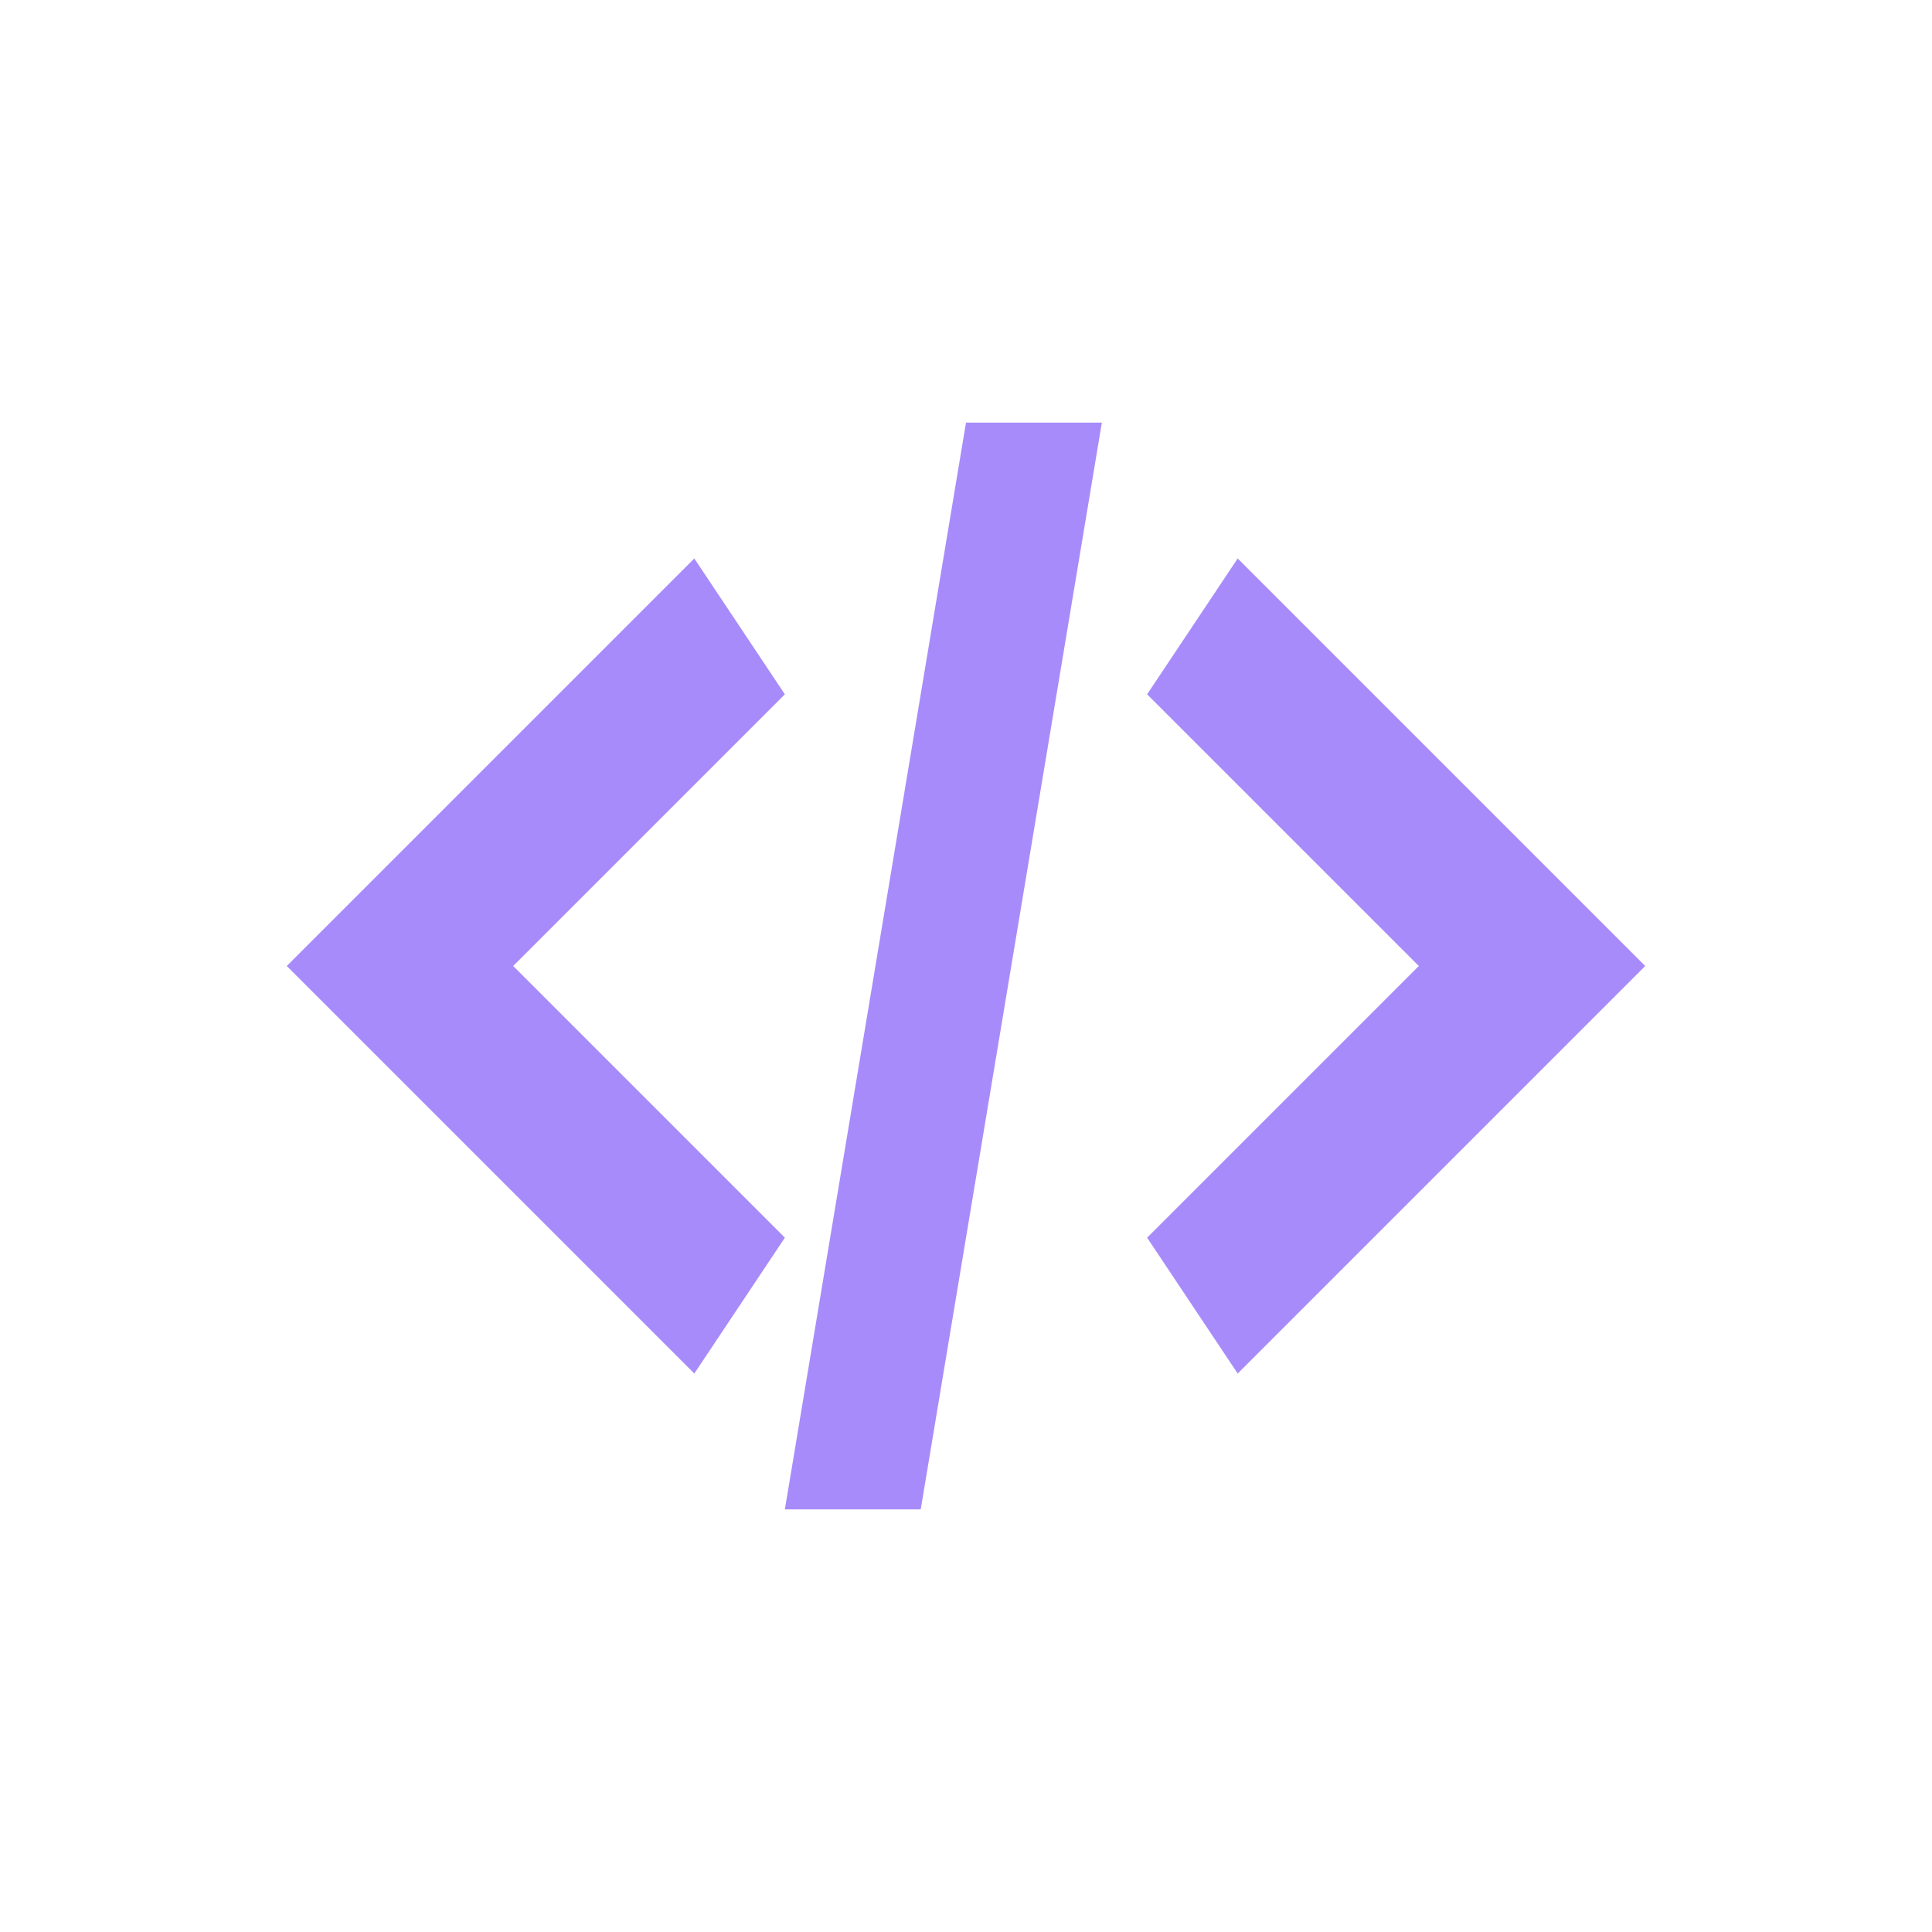
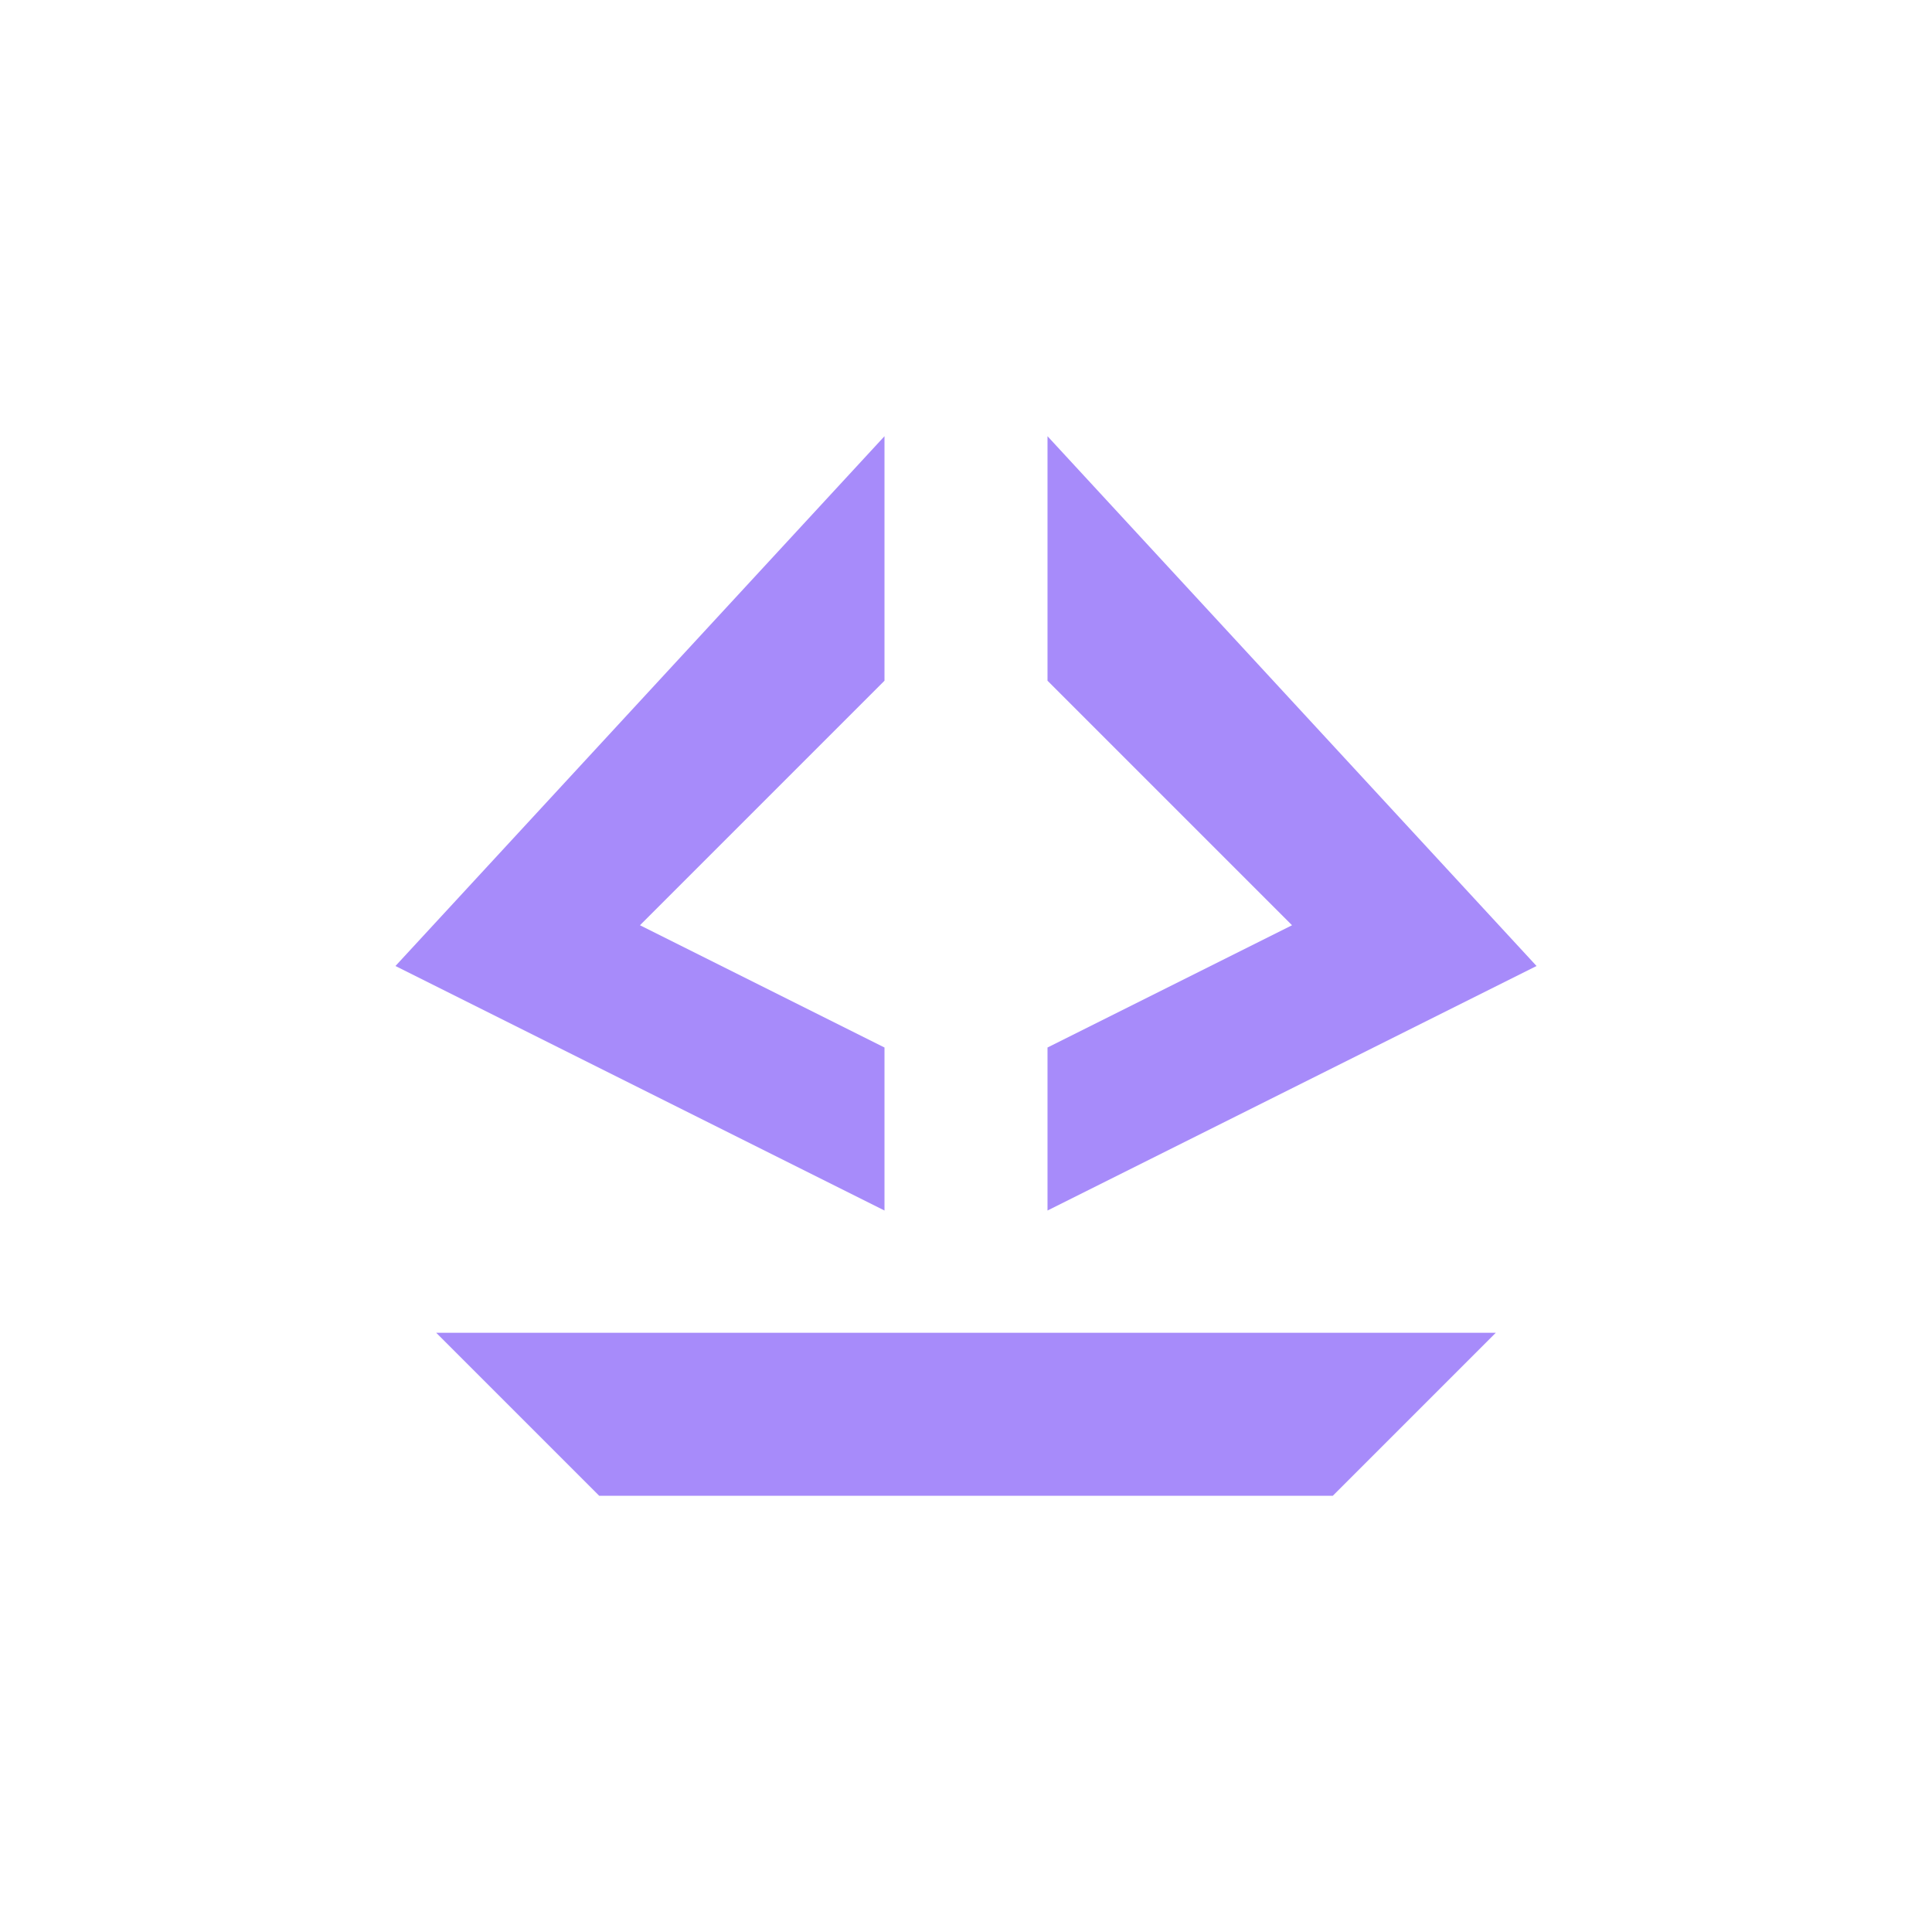
<svg xmlns="http://www.w3.org/2000/svg" width="128" height="128" viewBox="0 0 128 128" fill="none">
-   <path d="M10 7 1 16l9 9 2-3-6-6 6-6Zm12 0-2 3 6 6-6 6 2 3 9-9ZM19 4h-3l-4 24h3Z" transform="translate(16 16) scale(3)" fill="#a78bfa" />
+   <path d="M14 3v6l-6 6l6 3v4l-12 -6zM18 3l12 13l-12 6v-4l6 -3l-6 -6zM3 25h26l-4 4h-18z" transform="translate(20.8 20.8) scale(2.7)" fill="#a78bfa" />
</svg>
